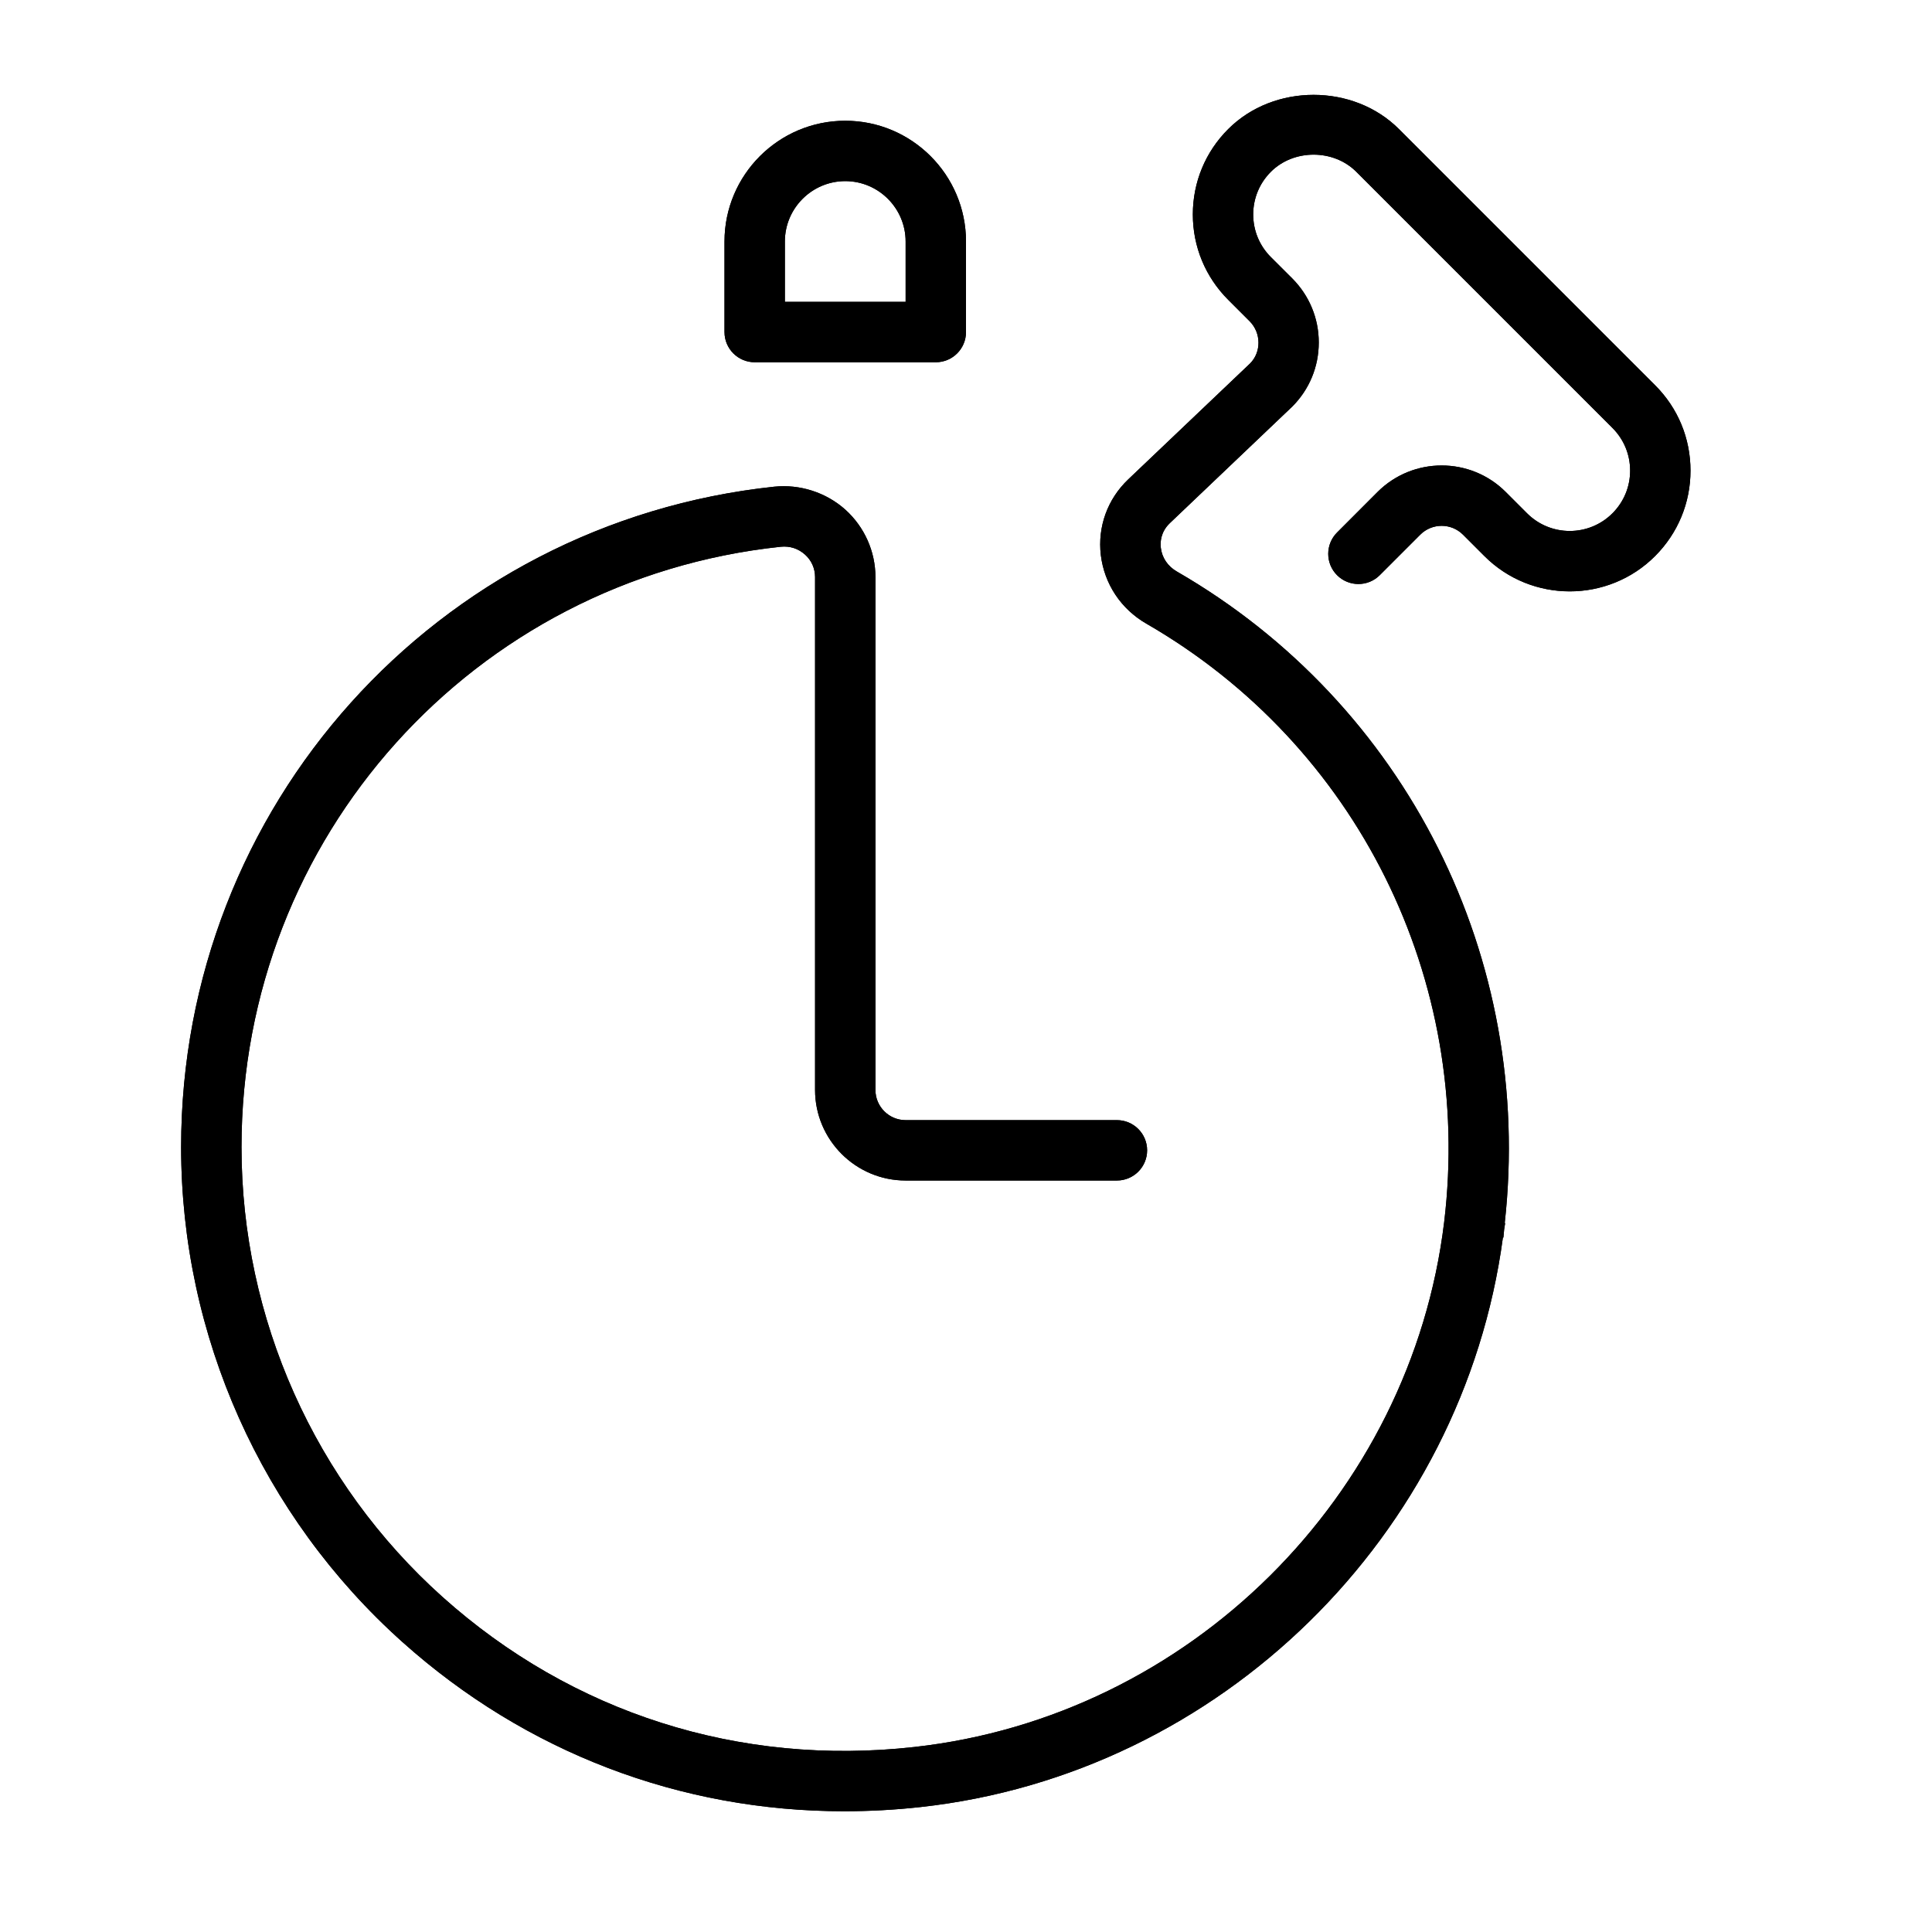
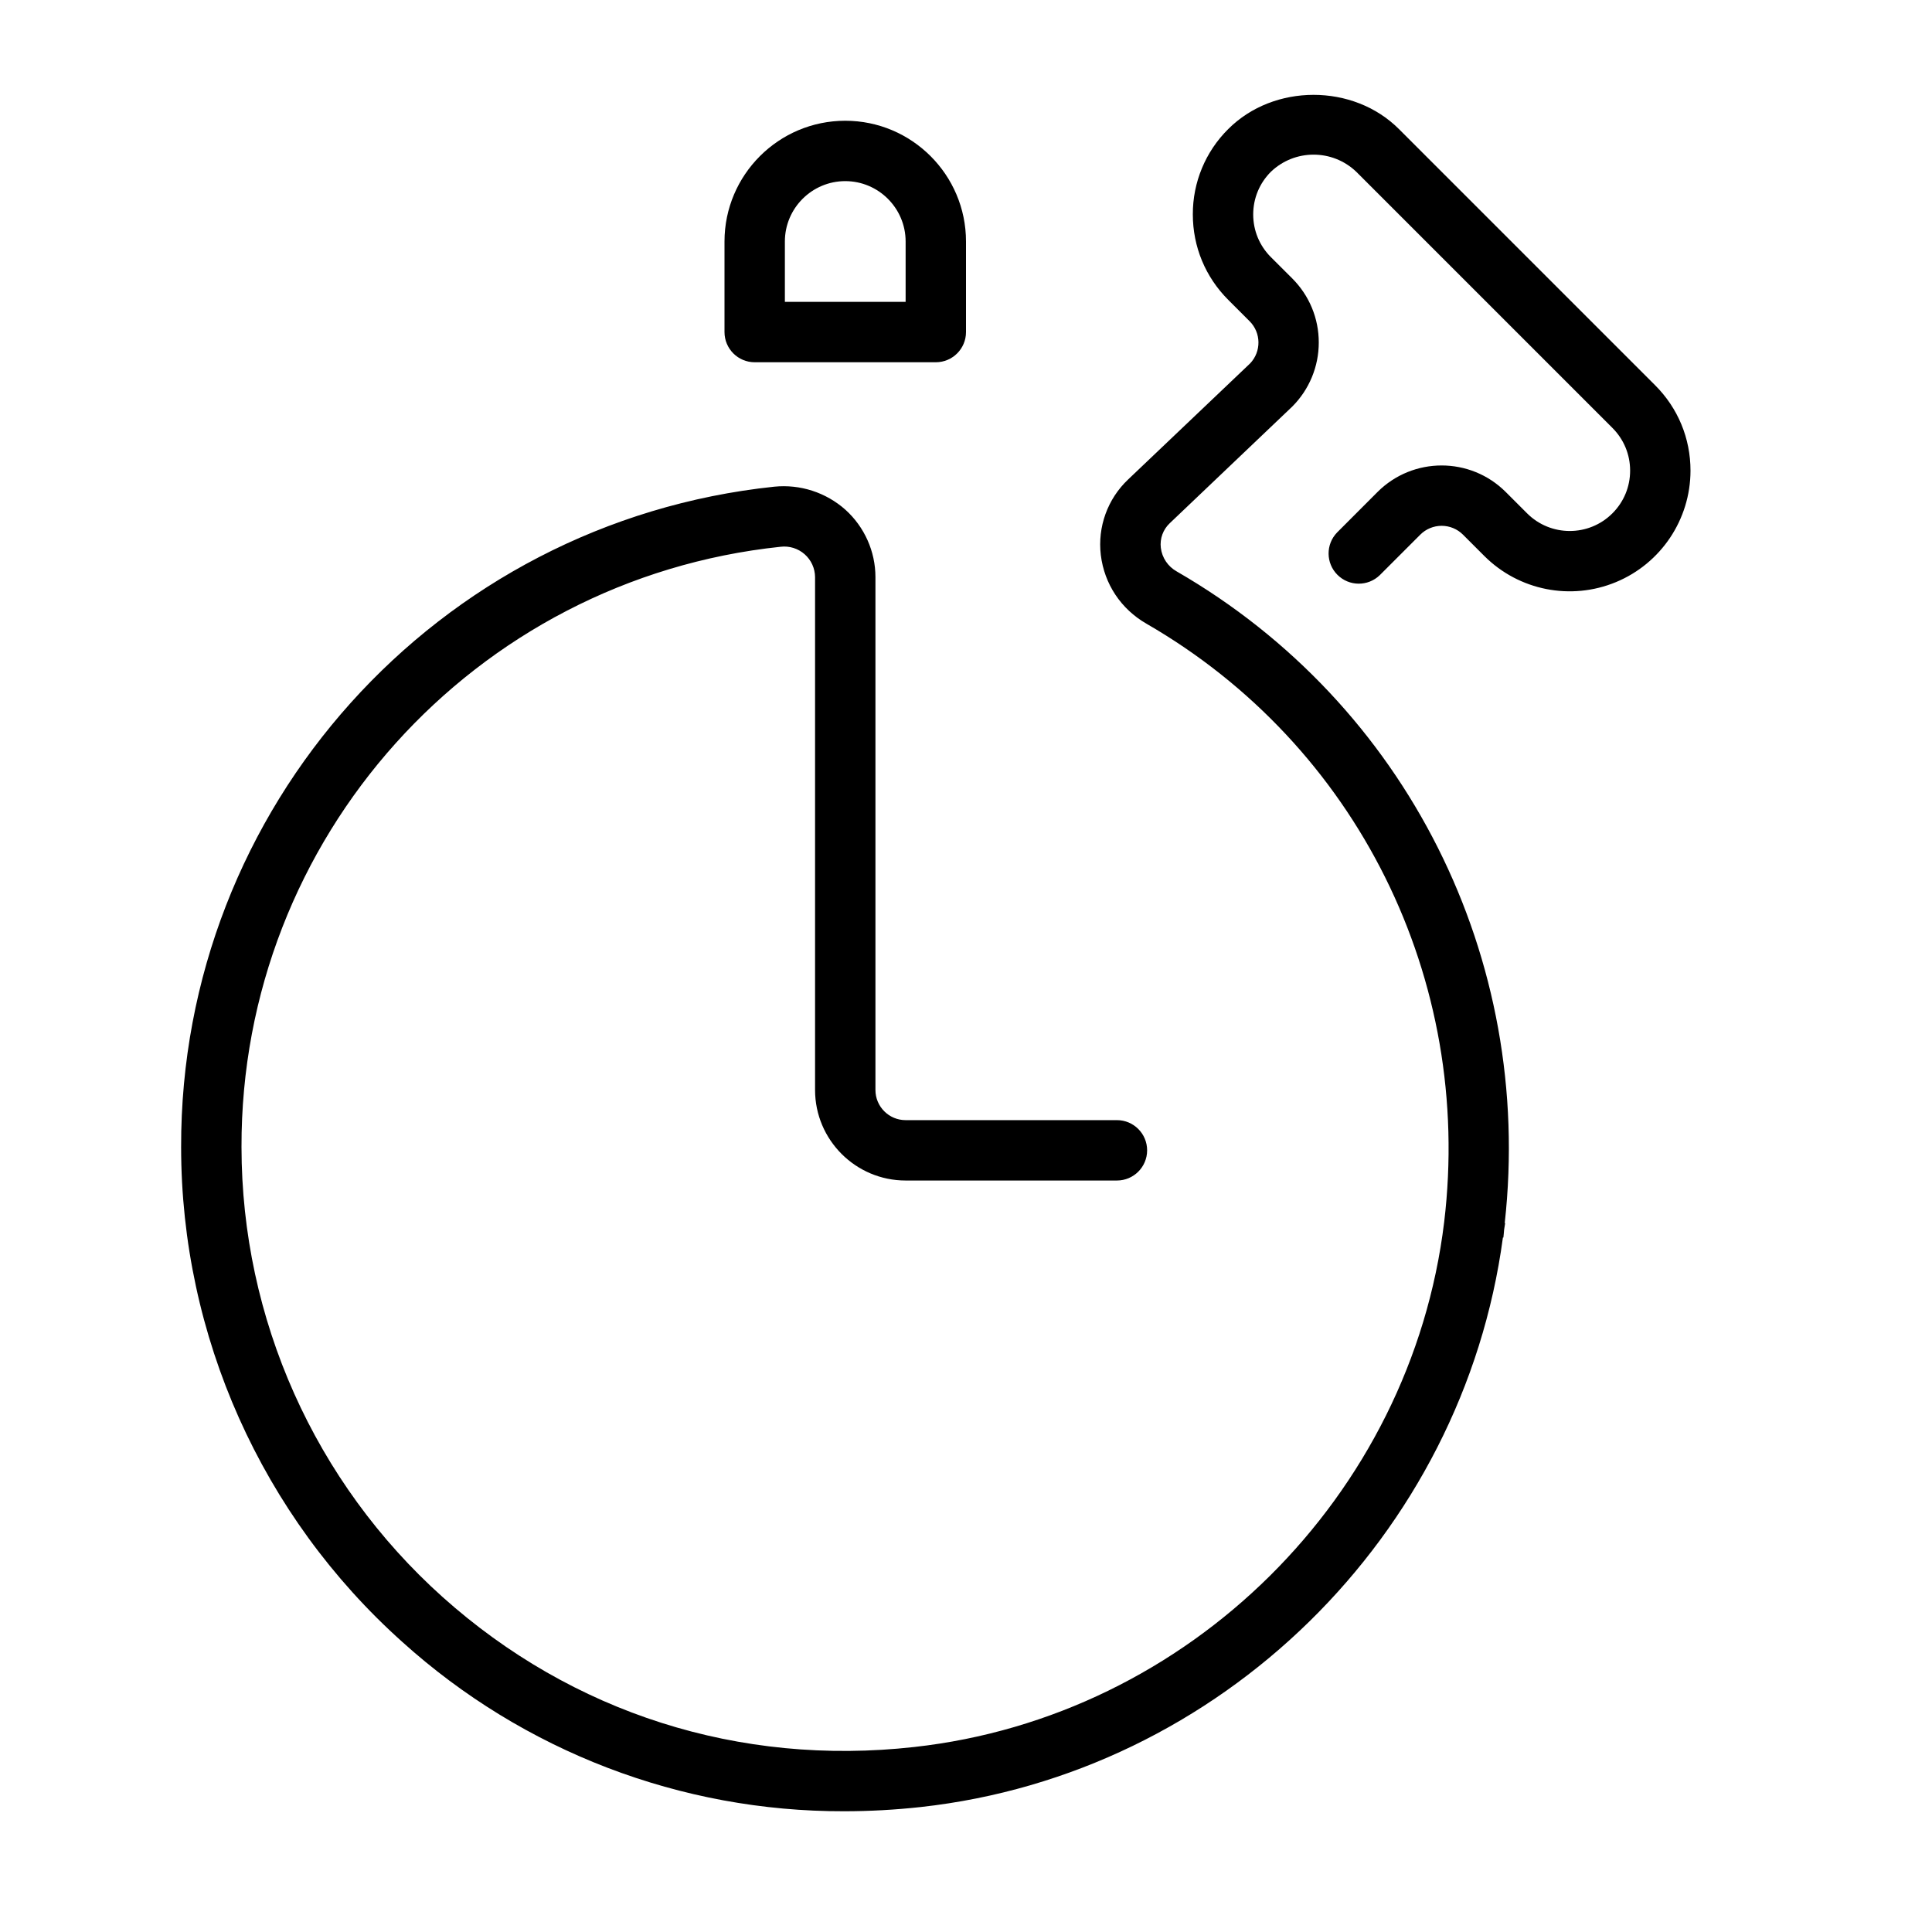
- <svg xmlns="http://www.w3.org/2000/svg" version="1.1" id="Uploaded to svgrepo.com" width="800px" height="800px" viewBox="0 0 32 32" xml:space="preserve">
-   <g>
-     <g>
-       <path d="M12.5,6h3C15.776,6,16,5.776,16,5.5V4c0-1.103-0.897-2-2-2s-2,0.897-2,2v1.5C12,5.776,12.224,6,12.5,6z     M13,4c0-0.551,0.449-1,1-1s1,0.449,1,1v1h-2V4z" />
-       <path class="open_een" d="M27.414,6.381l-4.243-4.243c-0.755-0.756-2.073-0.756-2.828,0c-0.378,0.377-0.586,0.879-0.586,1.414    c0,0.534,0.208,1.036,0.586,1.414l0.354,0.354c0.195,0.195,0.195,0.512,0.009,0.699l-2.02,1.922    c-0.343,0.327-0.508,0.784-0.453,1.252c0.058,0.479,0.333,0.894,0.755,1.137c3.49,2.013,5.414,5.893,4.932,9.911    c-0.55,4.541-4.225,8.191-8.779,8.695c-2.894,0.323-5.665-0.563-7.811-2.485C5.214,24.555,4,21.838,4,18.999    c0-5.127,3.839-9.402,8.93-9.943c0.153-0.016,0.292,0.03,0.404,0.13C13.441,9.282,13.5,9.415,13.5,9.558v8.495    c0,0.827,0.673,1.5,1.5,1.5h3.5c0.276,0,0.5-0.224,0.5-0.5s-0.224-0.5-0.5-0.5H15c-0.276,0-0.5-0.224-0.5-0.5V9.558    c0-0.424-0.182-0.831-0.498-1.116c-0.32-0.287-0.755-0.425-1.178-0.381C7.224,8.657,3,13.359,3,18.999    c0,3.124,1.335,6.112,3.664,8.197C8.708,29.026,11.27,30,13.982,30c0.42,0,0.844-0.023,1.27-0.07    c4.966-0.549,8.978-4.499,9.641-9.433l0.008,0.001c0.006-0.044,0.007-0.087,0.012-0.131c0.004-0.036,0.013-0.072,0.017-0.108    l-0.007-0.001c0.485-4.38-1.625-8.597-5.434-10.794c-0.147-0.085-0.243-0.227-0.262-0.39c-0.011-0.09-0.005-0.262,0.149-0.409    l2.028-1.931c0.283-0.283,0.439-0.66,0.439-1.061c0-0.4-0.156-0.777-0.439-1.061L21.05,4.259c-0.189-0.189-0.293-0.44-0.293-0.707    s0.104-0.518,0.293-0.707c0.378-0.378,1.036-0.378,1.414,0l4.243,4.243C26.896,7.277,27,7.528,27,7.795s-0.104,0.518-0.293,0.707    c-0.39,0.39-1.024,0.39-1.414,0l-0.354-0.354c-0.585-0.585-1.537-0.584-2.122,0L22.146,8.82c-0.195,0.195-0.195,0.512,0,0.707    s0.512,0.195,0.707,0l0.671-0.671c0.195-0.195,0.512-0.196,0.708,0l0.354,0.354c0.779,0.78,2.049,0.78,2.828,0    C27.792,8.831,28,8.329,28,7.795C28,7.26,27.792,6.758,27.414,6.381z" />
-     </g>
-     <g>
-       <path class="open_een" d="M12.5,6h3C15.776,6,16,5.776,16,5.5V4c0-1.103-0.897-2-2-2s-2,0.897-2,2v1.5C12,5.776,12.224,6,12.5,6z     M13,4c0-0.551,0.449-1,1-1s1,0.449,1,1v1h-2V4z" />
-       <path class="open_een" d="M27.414,6.381l-4.243-4.243c-0.755-0.756-2.073-0.756-2.828,0c-0.378,0.377-0.586,0.879-0.586,1.414    c0,0.534,0.208,1.036,0.586,1.414l0.354,0.354c0.195,0.195,0.195,0.512,0.009,0.699l-2.02,1.922    c-0.343,0.327-0.508,0.784-0.453,1.252c0.058,0.479,0.333,0.894,0.755,1.137c3.49,2.013,5.414,5.893,4.932,9.911    c-0.55,4.541-4.225,8.191-8.779,8.695c-2.894,0.323-5.665-0.563-7.811-2.485C5.214,24.555,4,21.838,4,18.999    c0-5.127,3.839-9.402,8.93-9.943c0.153-0.016,0.292,0.03,0.404,0.13C13.441,9.282,13.5,9.415,13.5,9.558v8.495    c0,0.827,0.673,1.5,1.5,1.5h3.5c0.276,0,0.5-0.224,0.5-0.5s-0.224-0.5-0.5-0.5H15c-0.276,0-0.5-0.224-0.5-0.5V9.558    c0-0.424-0.182-0.831-0.498-1.116c-0.32-0.287-0.755-0.425-1.178-0.381C7.224,8.657,3,13.359,3,18.999    c0,3.124,1.335,6.112,3.664,8.197C8.708,29.026,11.27,30,13.982,30c0.42,0,0.844-0.023,1.27-0.07    c4.966-0.549,8.978-4.499,9.641-9.433l0.008,0.001c0.006-0.044,0.007-0.087,0.012-0.131c0.004-0.036,0.013-0.072,0.017-0.108    l-0.007-0.001c0.485-4.38-1.625-8.597-5.434-10.794c-0.147-0.085-0.243-0.227-0.262-0.39c-0.011-0.09-0.005-0.262,0.149-0.409    l2.028-1.931c0.283-0.283,0.439-0.66,0.439-1.061c0-0.4-0.156-0.777-0.439-1.061L21.05,4.259c-0.189-0.189-0.293-0.44-0.293-0.707    s0.104-0.518,0.293-0.707c0.378-0.378,1.036-0.378,1.414,0l4.243,4.243C26.896,7.277,27,7.528,27,7.795s-0.104,0.518-0.293,0.707    c-0.39,0.39-1.024,0.39-1.414,0l-0.354-0.354c-0.585-0.585-1.537-0.584-2.122,0L22.146,8.82c-0.195,0.195-0.195,0.512,0,0.707    s0.512,0.195,0.707,0l0.671-0.671c0.195-0.195,0.512-0.196,0.708,0l0.354,0.354c0.779,0.78,2.049,0.78,2.828,0    C27.792,8.831,28,8.329,28,7.795C28,7.26,27.792,6.758,27.414,6.381z" />
-     </g>
-   </g>
+ <svg xmlns="http://www.w3.org/2000/svg" width="800" height="800" viewBox="0 0 32 32">
+   <path d="M12.5 6h3a.5.5 0 0 0 .5-.5V4c0-1.103-.897-2-2-2s-2 .897-2 2v1.5a.5.5 0 0 0 .5.5m.5-2c0-.551.449-1 1-1s1 .449 1 1v1h-2z" />
+   <path d="m27.414 6.381-4.243-4.243c-.755-.756-2.073-.756-2.828 0a1.98 1.98 0 0 0-.586 1.414c0 .534.208 1.036.586 1.414l.354.354a.5.5 0 0 1 .009.699l-2.02 1.922a1.48 1.48 0 0 0-.453 1.252c.058.479.333.894.755 1.137 3.49 2.013 5.414 5.893 4.932 9.911-.55 4.541-4.225 8.191-8.779 8.695-2.894.323-5.665-.563-7.811-2.485A10.02 10.02 0 0 1 4 18.999a9.974 9.974 0 0 1 8.93-9.943.51.51 0 0 1 .57.502v8.495c0 .827.673 1.5 1.5 1.5h3.5a.5.5 0 0 0 0-1H15a.5.5 0 0 1-.5-.5V9.558c0-.424-.182-.831-.498-1.116a1.54 1.54 0 0 0-1.178-.381A10.973 10.973 0 0 0 3 18.999c0 3.124 1.335 6.112 3.664 8.197A10.88 10.88 0 0 0 13.982 30q.63 0 1.27-.07c4.966-.549 8.978-4.499 9.641-9.433l.008.001c.006-.044.007-.087.012-.131.004-.036.013-.072.017-.108l-.007-.001c.485-4.38-1.625-8.597-5.434-10.794a.52.52 0 0 1-.262-.39.48.48 0 0 1 .149-.409l2.028-1.931a1.5 1.5 0 0 0 .439-1.061c0-.4-.156-.777-.439-1.061l-.354-.353c-.189-.189-.293-.44-.293-.707s.104-.518.293-.707a1.023 1.023 0 0 1 1.414 0l4.243 4.243c.189.189.293.44.293.707s-.104.518-.293.707a1 1 0 0 1-1.414 0l-.354-.354a1.503 1.503 0 0 0-2.122 0l-.671.672a.5.5 0 0 0 .707.707l.671-.671a.5.5 0 0 1 .708 0l.354.354A2.001 2.001 0 0 0 28 7.795c0-.535-.208-1.037-.586-1.414" />
</svg>
